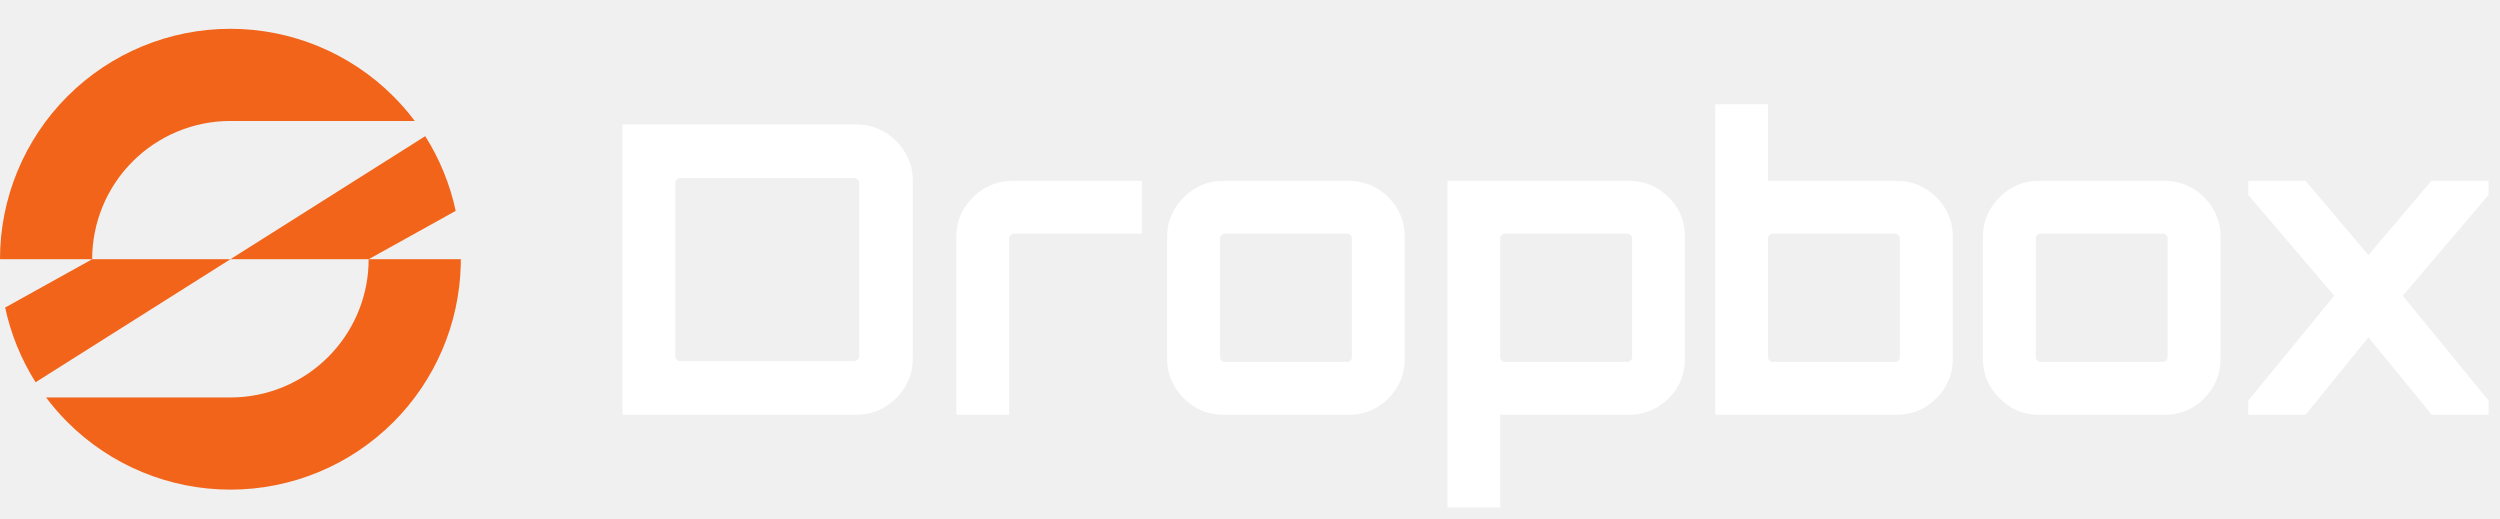
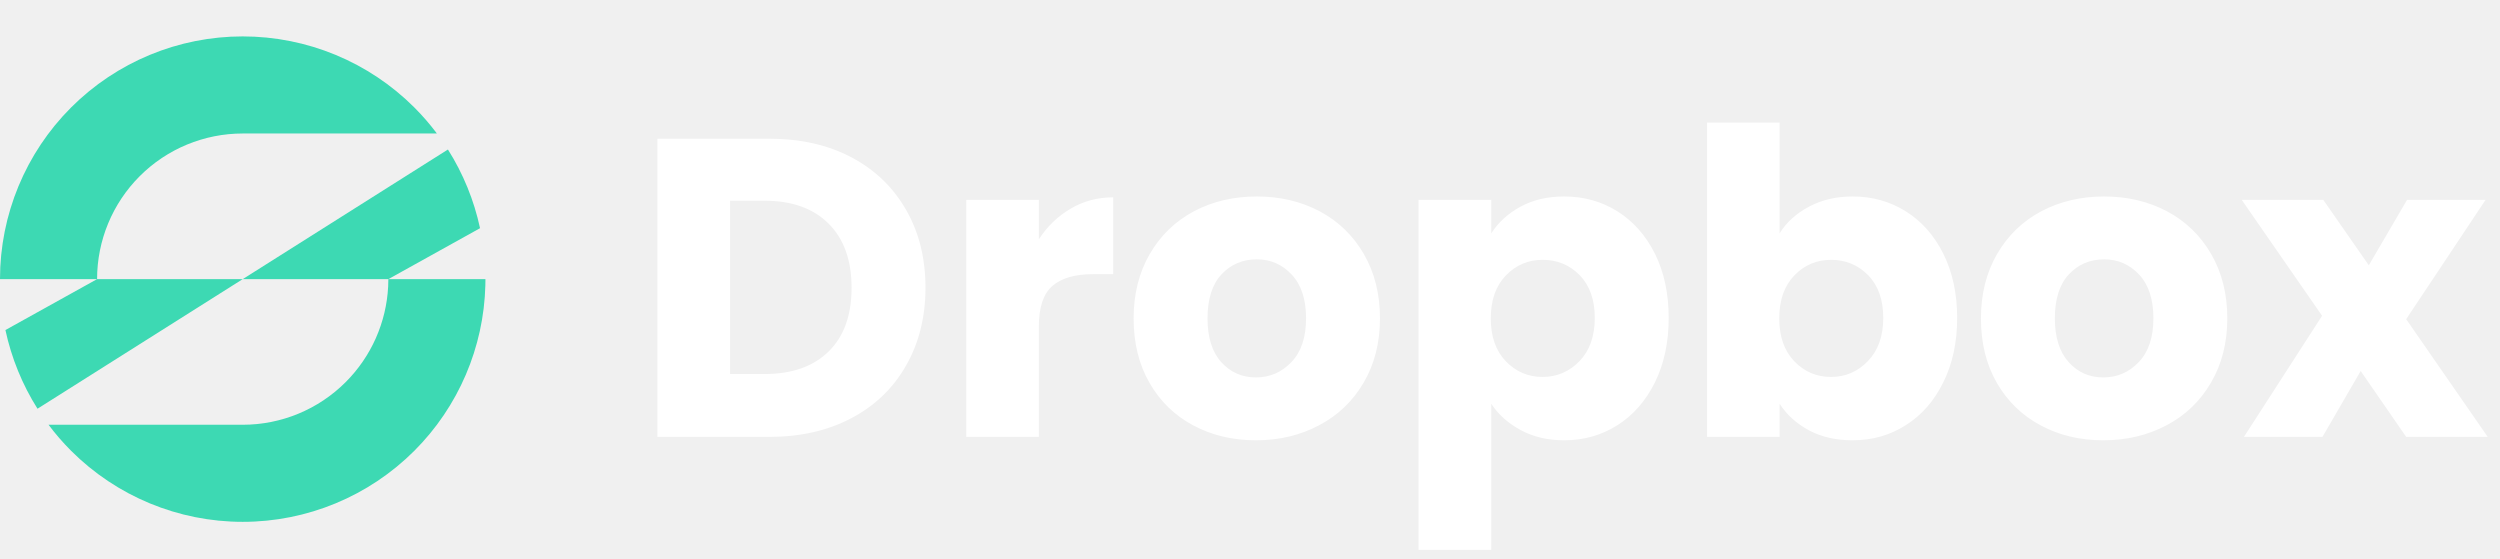
- <svg xmlns="http://www.w3.org/2000/svg" data-logo="logo" viewBox="0 0 217 45">
-   <g id="logogram" transform="translate(0, 2.5) rotate(0) ">
-     <path d="M20 0C25.304 4.00466e-07 30.392 2.107 34.143 5.857C34.816 6.531 35.435 7.247 36 8H20C16.817 8 13.765 9.264 11.515 11.515C9.264 13.765 8 16.817 8 20H20L36.91 9.319C38.166 11.307 39.061 13.503 39.555 15.803L32 20H40L39.994 20.497C39.867 25.621 37.776 30.509 34.143 34.143C30.392 37.893 25.304 40 20 40C14.696 40 9.608 37.893 5.857 34.143C5.184 33.469 4.565 32.753 4 32H20C23.183 32 26.235 30.736 28.485 28.485C30.595 26.375 31.838 23.561 31.985 20.595L32 20H20L3.09 30.679C1.835 28.691 0.941 26.495 0.447 24.195L8 20H0C8.00931e-07 14.696 2.107 9.608 5.857 5.857C9.608 2.107 14.696 -5.79361e-10 20 0Z" fill="#F26419" />
+ <svg xmlns="http://www.w3.org/2000/svg" data-logo="logo" viewBox="0 0 206 46">
+   <g id="logogram" transform="translate(0, 3) rotate(0) ">
+     <path d="M20 0C25.304 4.00466e-07 30.392 2.107 34.143 5.857C34.816 6.531 35.435 7.247 36 8H20C16.817 8 13.765 9.264 11.515 11.515C9.264 13.765 8 16.817 8 20H20L36.91 9.319C38.166 11.307 39.061 13.503 39.555 15.803L32 20H40L39.994 20.497C39.867 25.621 37.776 30.509 34.143 34.143C30.392 37.893 25.304 40 20 40C14.696 40 9.608 37.893 5.857 34.143C5.184 33.469 4.565 32.753 4 32H20C23.183 32 26.235 30.736 28.485 28.485C30.595 26.375 31.838 23.561 31.985 20.595L32 20H20L3.09 30.679C1.835 28.691 0.941 26.495 0.447 24.195L8 20H0C8.00931e-07 14.696 2.107 9.608 5.857 5.857C9.608 2.107 14.696 -5.79361e-10 20 0Z" fill="#3DD9B3" />
  </g>
  <g id="logotype" transform="translate(46, 1)">
-     <path fill="#ffffff" d="M28.33 35L8.03 35L8.03 9.80L28.33 9.80Q29.66 9.80 30.78 10.46Q31.90 11.13 32.56 12.23Q33.23 13.33 33.23 14.66L33.23 14.66L33.23 30.13Q33.23 31.46 32.56 32.57Q31.90 33.67 30.78 34.34Q29.66 35 28.33 35L28.33 35ZM13.04 30.34L13.04 30.34L28.12 30.34Q28.30 30.34 28.44 30.22Q28.58 30.10 28.58 29.93L28.58 29.93L28.58 14.87Q28.58 14.70 28.44 14.58Q28.30 14.45 28.12 14.45L28.12 14.45L13.04 14.45Q12.86 14.45 12.74 14.58Q12.62 14.70 12.62 14.87L12.62 14.87L12.62 29.93Q12.62 30.10 12.74 30.22Q12.86 30.34 13.04 30.34ZM41.59 35L37.01 35L37.01 35L37.01 19.53Q37.01 18.20 37.67 17.11Q38.34 16.03 39.44 15.36Q40.55 14.70 41.84 14.70L41.84 14.70L53.11 14.70L53.11 19.28L42.02 19.28Q41.84 19.28 41.72 19.41Q41.59 19.53 41.59 19.70L41.59 19.70L41.59 35ZM60.15 35L60.15 35Q58.81 35 57.73 34.34Q56.65 33.67 55.98 32.59Q55.31 31.50 55.31 30.17L55.31 30.17L55.31 19.53Q55.31 18.20 55.98 17.11Q56.65 16.03 57.73 15.36Q58.81 14.70 60.15 14.70L60.15 14.70L71.10 14.70Q72.43 14.70 73.53 15.36Q74.64 16.03 75.28 17.11Q75.93 18.20 75.93 19.53L75.93 19.53L75.93 30.17Q75.93 31.50 75.28 32.59Q74.64 33.67 73.55 34.34Q72.47 35 71.10 35L71.10 35L60.15 35ZM60.32 30.41L60.32 30.41L70.93 30.41Q71.10 30.41 71.22 30.29Q71.34 30.17 71.34 29.99L71.34 29.99L71.34 19.70Q71.34 19.53 71.22 19.41Q71.10 19.28 70.93 19.28L70.93 19.28L60.32 19.28Q60.15 19.28 60.02 19.41Q59.90 19.53 59.90 19.70L59.90 19.70L59.90 29.99Q59.90 30.17 60.02 30.29Q60.15 30.41 60.32 30.41ZM84.22 43.05L79.64 43.05L79.64 43.05L79.64 14.70L95.42 14.70Q96.75 14.70 97.86 15.36Q98.96 16.03 99.61 17.11Q100.25 18.20 100.25 19.53L100.25 19.53L100.25 30.17Q100.25 31.50 99.61 32.59Q98.96 33.67 97.86 34.34Q96.75 35 95.42 35L95.42 35L84.22 35L84.22 43.05ZM84.64 30.41L84.64 30.41L95.25 30.41Q95.42 30.41 95.55 30.29Q95.67 30.17 95.67 29.99L95.67 29.99L95.67 19.70Q95.67 19.53 95.55 19.41Q95.42 19.28 95.25 19.28L95.25 19.28L84.64 19.28Q84.47 19.28 84.35 19.41Q84.22 19.53 84.22 19.70L84.22 19.70L84.22 29.99Q84.22 30.17 84.35 30.29Q84.47 30.41 84.64 30.41ZM118.67 35L102.88 35L102.88 35L102.88 8.05L107.47 8.05L107.47 14.70L118.67 14.70Q120.00 14.70 121.10 15.36Q122.20 16.03 122.85 17.11Q123.50 18.20 123.50 19.53L123.50 19.53L123.50 30.17Q123.50 31.50 122.85 32.59Q122.20 33.67 121.10 34.34Q120.00 35 118.67 35L118.67 35ZM107.89 30.41L107.89 30.41L118.49 30.41Q118.67 30.41 118.79 30.29Q118.91 30.17 118.91 29.99L118.91 29.99L118.91 19.70Q118.91 19.53 118.79 19.41Q118.67 19.28 118.49 19.28L118.49 19.28L107.89 19.28Q107.71 19.28 107.59 19.41Q107.47 19.53 107.47 19.70L107.47 19.70L107.47 29.99Q107.47 30.17 107.59 30.29Q107.71 30.41 107.89 30.41ZM130.95 35L130.95 35Q129.62 35 128.53 34.34Q127.45 33.67 126.79 32.59Q126.12 31.50 126.12 30.17L126.12 30.17L126.12 19.53Q126.12 18.20 126.79 17.11Q127.45 16.03 128.53 15.36Q129.62 14.70 130.95 14.70L130.95 14.70L141.91 14.70Q143.24 14.70 144.34 15.36Q145.44 16.03 146.09 17.11Q146.74 18.20 146.74 19.53L146.74 19.53L146.74 30.17Q146.74 31.50 146.09 32.59Q145.44 33.67 144.36 34.34Q143.27 35 141.91 35L141.91 35L130.95 35ZM131.13 30.41L131.13 30.41L141.73 30.41Q141.91 30.41 142.03 30.29Q142.15 30.17 142.15 29.99L142.15 29.99L142.15 19.70Q142.15 19.53 142.03 19.41Q141.91 19.28 141.73 19.28L141.73 19.28L131.13 19.28Q130.95 19.28 130.83 19.41Q130.71 19.53 130.71 19.70L130.71 19.70L130.71 29.99Q130.71 30.17 130.83 30.29Q130.95 30.41 131.13 30.41ZM154.12 35L149.15 35L149.15 35L149.15 33.77L156.61 24.67L149.15 15.92L149.15 14.70L154.12 14.70L159.58 21.14L165.04 14.70L170.01 14.70L170.01 15.92L162.56 24.67L170.01 33.77L170.01 35L165.08 35L159.58 28.28L154.12 35Z" />
+     <path fill="#ffffff" d="M17.38 10.43Q21.26 10.43 24.17 11.97Q27.07 13.51 28.66 16.29Q30.26 19.07 30.26 22.71L30.26 22.71Q30.26 26.32 28.66 29.12Q27.07 31.92 24.15 33.46Q21.23 35 17.38 35L17.38 35L8.17 35L8.17 10.43L17.38 10.43ZM16.99 29.82Q20.39 29.82 22.28 27.96Q24.17 26.11 24.17 22.71L24.17 22.71Q24.17 19.32 22.28 17.43Q20.39 15.54 16.99 15.54L16.99 15.54L14.16 15.54L14.16 29.82L16.99 29.82ZM39.60 18.72Q40.65 17.11 42.23 16.19Q43.80 15.26 45.73 15.26L45.73 15.26L45.73 21.59L44.08 21.59Q41.84 21.59 40.72 22.56Q39.60 23.52 39.60 25.93L39.60 25.93L39.60 35L33.62 35L33.62 15.47L39.60 15.47L39.60 18.72ZM57.49 35.28Q54.62 35.28 52.32 34.05Q50.03 32.83 48.72 30.55Q47.41 28.28 47.41 25.23L47.41 25.23Q47.41 22.23 48.74 19.93Q50.07 17.64 52.38 16.41Q54.69 15.19 57.56 15.19L57.56 15.19Q60.43 15.19 62.74 16.41Q65.05 17.64 66.38 19.93Q67.71 22.23 67.71 25.23L67.71 25.23Q67.71 28.24 66.36 30.54Q65.01 32.83 62.68 34.05Q60.36 35.28 57.49 35.28L57.49 35.28ZM57.49 30.10Q59.20 30.10 60.41 28.84Q61.62 27.58 61.62 25.23L61.62 25.23Q61.62 22.89 60.44 21.63Q59.27 20.37 57.56 20.37L57.56 20.37Q55.81 20.37 54.65 21.61Q53.50 22.85 53.50 25.23L53.50 25.23Q53.50 27.58 54.63 28.84Q55.77 30.10 57.49 30.10L57.49 30.10ZM76.88 18.23Q77.75 16.87 79.29 16.03Q80.83 15.19 82.89 15.19L82.89 15.19Q85.31 15.19 87.27 16.41Q89.23 17.64 90.37 19.91Q91.50 22.19 91.50 25.20L91.50 25.20Q91.50 28.21 90.37 30.50Q89.23 32.80 87.27 34.04Q85.31 35.28 82.89 35.28L82.89 35.28Q80.86 35.28 79.31 34.44Q77.75 33.60 76.88 32.27L76.88 32.27L76.88 44.31L70.89 44.31L70.89 15.47L76.88 15.47L76.88 18.23ZM85.41 25.20Q85.41 22.96 84.17 21.68Q82.93 20.41 81.11 20.41L81.11 20.41Q79.33 20.41 78.08 21.70Q76.84 22.99 76.84 25.23L76.84 25.23Q76.84 27.48 78.08 28.77Q79.33 30.06 81.11 30.06L81.11 30.06Q82.89 30.06 84.16 28.75Q85.41 27.44 85.41 25.20L85.41 25.20ZM100.64 18.23Q101.48 16.87 103.06 16.03Q104.63 15.19 106.66 15.19L106.66 15.19Q109.08 15.19 111.03 16.41Q113.00 17.64 114.13 19.91Q115.27 22.19 115.27 25.20L115.27 25.20Q115.27 28.21 114.13 30.50Q113.00 32.80 111.03 34.04Q109.08 35.28 106.66 35.28L106.66 35.28Q104.59 35.28 103.06 34.46Q101.52 33.63 100.64 32.27L100.64 32.27L100.64 35L94.66 35L94.66 9.10L100.64 9.10L100.64 18.23ZM109.18 25.20Q109.18 22.96 107.94 21.68Q106.69 20.41 104.88 20.41L104.88 20.41Q103.09 20.41 101.85 21.70Q100.61 22.99 100.61 25.23L100.61 25.23Q100.61 27.48 101.85 28.77Q103.09 30.06 104.88 30.06L104.88 30.06Q106.66 30.06 107.92 28.75Q109.18 27.44 109.18 25.20L109.18 25.20ZM127.31 35.28Q124.44 35.28 122.15 34.05Q119.86 32.83 118.54 30.55Q117.23 28.28 117.23 25.23L117.23 25.23Q117.23 22.23 118.56 19.93Q119.89 17.64 122.20 16.41Q124.51 15.19 127.38 15.19L127.38 15.19Q130.25 15.19 132.56 16.41Q134.87 17.64 136.20 19.93Q137.53 22.23 137.53 25.23L137.53 25.23Q137.53 28.24 136.18 30.54Q134.84 32.83 132.51 34.05Q130.18 35.28 127.31 35.28L127.31 35.28ZM127.31 30.10Q129.03 30.10 130.23 28.84Q131.44 27.58 131.44 25.23L131.44 25.23Q131.44 22.89 130.27 21.63Q129.09 20.37 127.38 20.37L127.38 20.37Q125.63 20.37 124.47 21.61Q123.32 22.85 123.32 25.23L123.32 25.23Q123.32 27.58 124.46 28.84Q125.59 30.10 127.31 30.10L127.31 30.10ZM158.99 35L152.27 35L148.52 29.57L145.37 35L138.90 35L145.34 25.02L138.72 15.47L145.44 15.47L149.19 20.86L152.34 15.47L158.81 15.47L152.27 25.30L158.99 35Z" />
  </g>
</svg>
